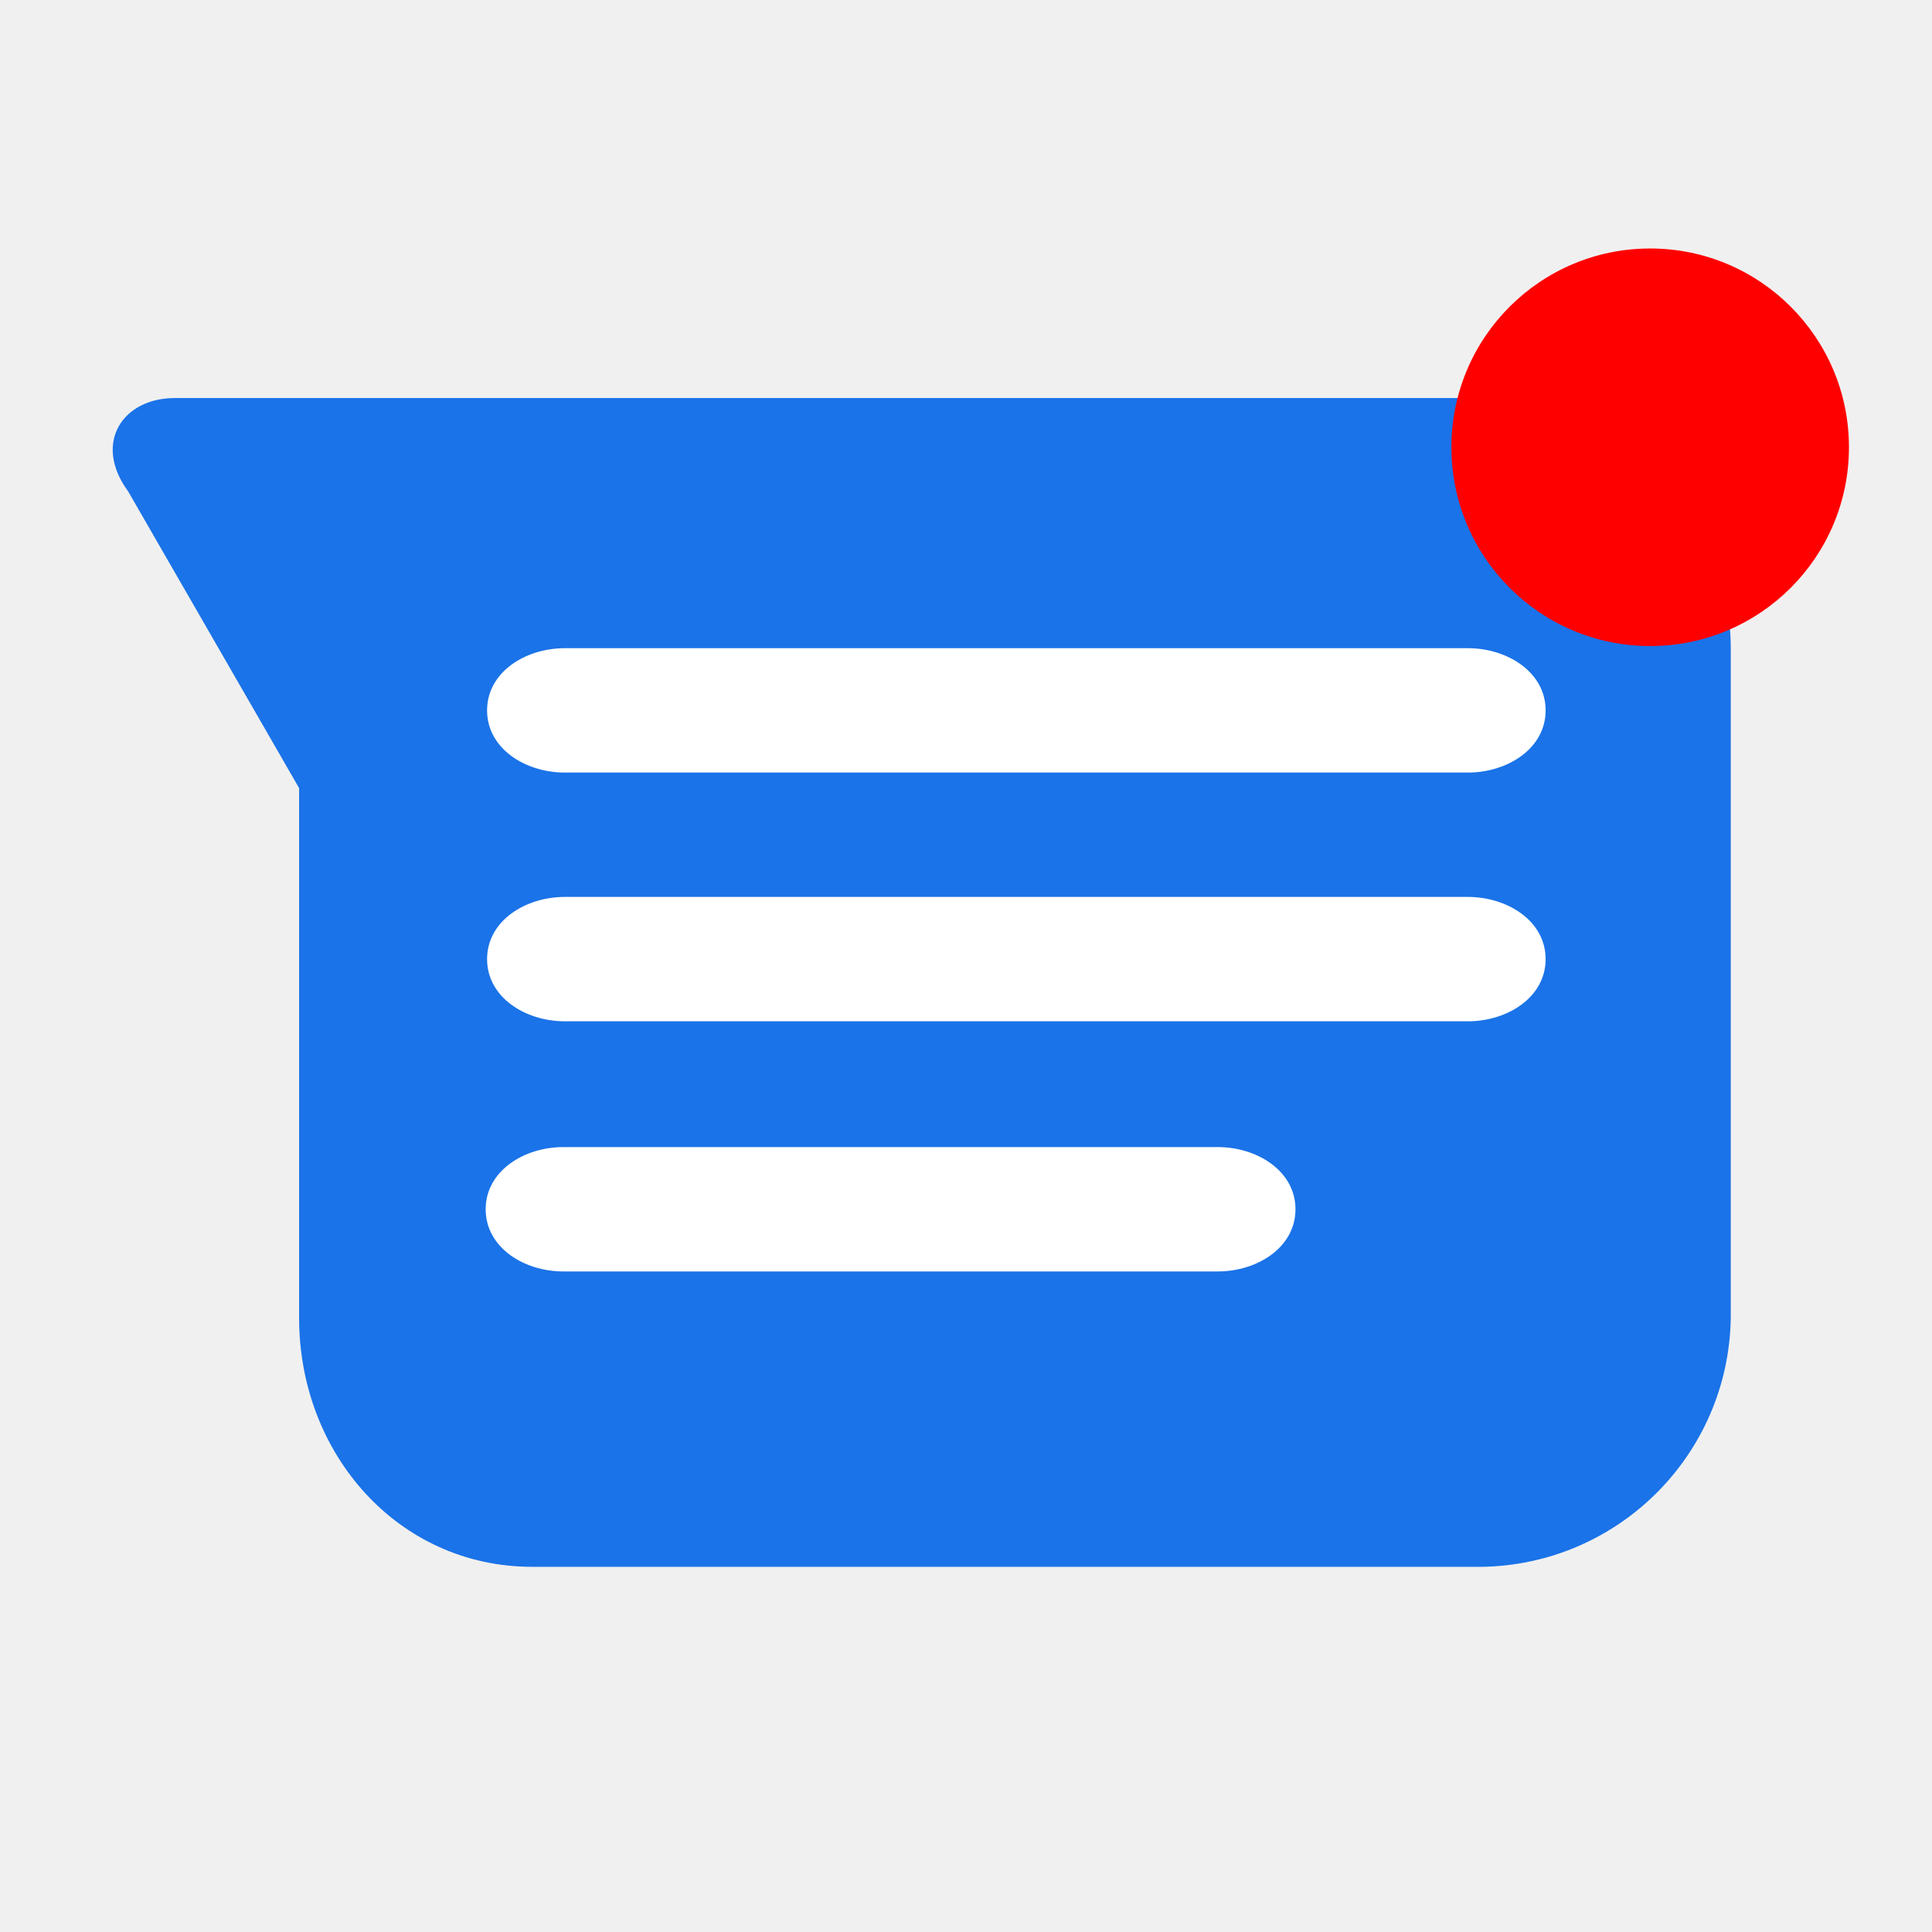
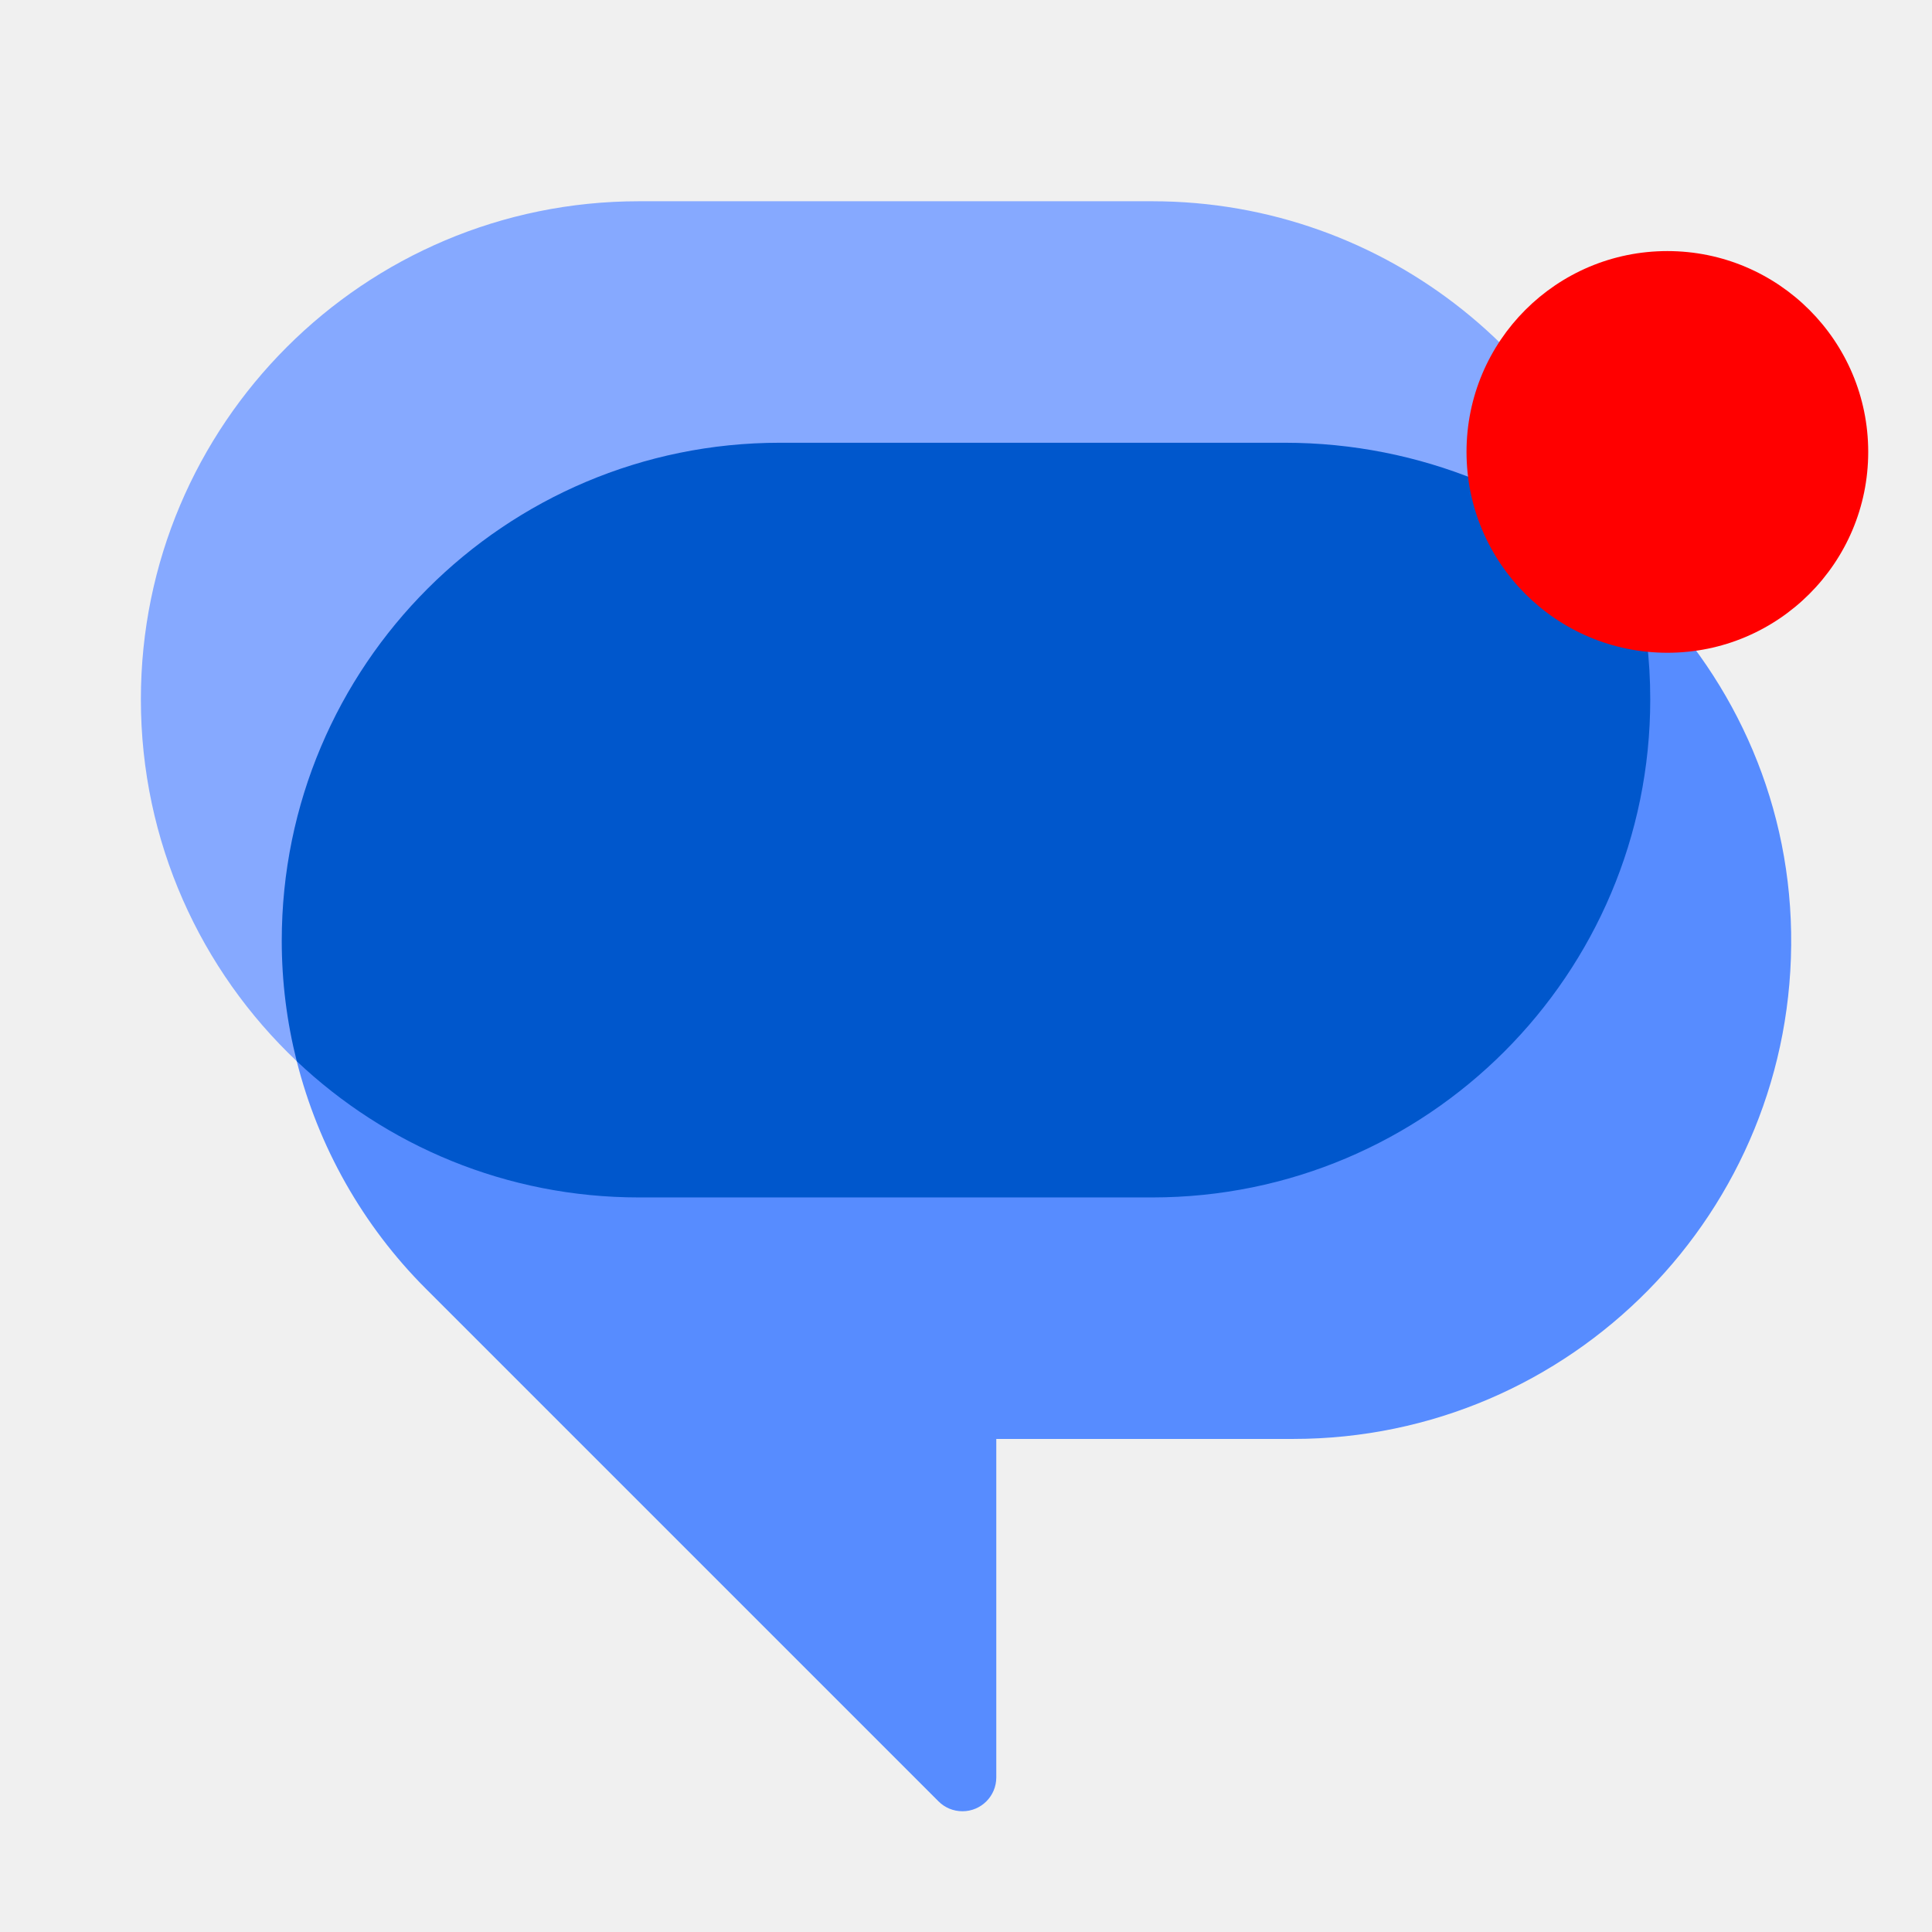
- <svg xmlns="http://www.w3.org/2000/svg" data-name="Layer 1" viewBox="0 0 194 194" aria-labelledby="title" role="img" version="1.1" id="svg17">
-   <defs id="defs21" />
-   <g data-name="art layer" id="g15" transform="matrix(1.419131,0,0,1.419131,-38.79286,-41.34726)">
-     <path data-name="chat bubble" d="M 132.3,57.3 H 39.7 c -3.7,0 -5.8,3.2 -3.3,6.6 l 12.1,21 v 37.5 c 0,9.6 7,17.6 16.5,17.6 h 67.2 a 17.89,17.89 0 0 0 17.6,-17.6 V 75 A 17.76,17.76 0 0 0 132.3,57.3 Z" fill="#ffffff" id="path11" style="fill:#1a73e8;fill-opacity:1" />
-     <path d="M 131.2,83.8 H 67.3 c -2.8,0 -5.5,-1.7 -5.5,-4.4 0,-2.7 2.7,-4.4 5.5,-4.4 h 63.9 c 2.8,0 5.5,1.7 5.5,4.4 0,2.7 -2.7,4.4 -5.5,4.4 z m 0,17.6 H 67.3 c -2.8,0 -5.5,-1.7 -5.5,-4.4 0,-2.7 2.7,-4.4 5.5,-4.4 h 63.9 c 2.8,0 5.5,1.7 5.5,4.4 0,2.7 -2.7,4.4 -5.5,4.4 z m -17.7,17.7 H 67.2 c -2.8,0 -5.5,-1.7 -5.5,-4.4 0,-2.7 2.7,-4.4 5.5,-4.4 h 46.3 c 2.8,0 5.5,1.7 5.5,4.4 0,2.7 -2.7,4.4 -5.5,4.4 z" fill="#8ab4f8" data-name="text lines" id="path13" style="fill:#ffffff;fill-opacity:1" />
-     <circle style="fill:#ff0000;fill-opacity:1;stroke-width:0.705" id="path851" cx="144.098" cy="60.783" r="14.065" />
+ <svg xmlns="http://www.w3.org/2000/svg" width="100%" height="100%" viewBox="0 0 192 192" version="1.1" xml:space="preserve" style="fill-rule:evenodd;clip-rule:evenodd;stroke-linejoin:round;stroke-miterlimit:2;">
+   <g>
+     <path d="M162.65,57.96C157.45,36.19 137.86,20 114.5,20L63.5,20C36.16,20 14,42.16 14,69.5C14,83.66 19.95,96.44 29.49,105.46L162.65,57.96Z" style="fill:rgb(134,169,255);fill-rule:nonzero;" />
+     <path d="M29.49,105.46C31.63,113.94 36.03,121.78 42.32,128.07L93.27,179.02C93.9,179.65 94.75,180 95.65,180C97.5,180 99.01,178.5 99.01,176.64L99.01,143L128.51,143C156.13,143 178.47,120.38 178,92.65C177.77,78.98 171.9,66.74 162.65,57.95L29.49,105.46Z" style="fill:rgb(87,140,255);fill-rule:nonzero;" />
+     <path d="M114.5,119C141.84,119 164,96.84 164,69.5C164,65.53 163.53,61.66 162.65,57.96C153.54,49.3 141.16,44 127.69,44L77.5,44C50.16,44 28,66.16 28,93.5C28,97.57 28.51,101.58 29.49,105.46C38.36,113.85 50.33,119 63.5,119L114.5,119Z" style="fill:rgb(0,87,204);fill-rule:nonzero;" />
+     <g id="path851" transform="matrix(1.41913,0,0,1.41913,-38.7929,-41.3473)">
+       <circle cx="144.098" cy="60.783" r="14.065" style="fill:rgb(255,0,0);" />
+     </g>
  </g>
</svg>
